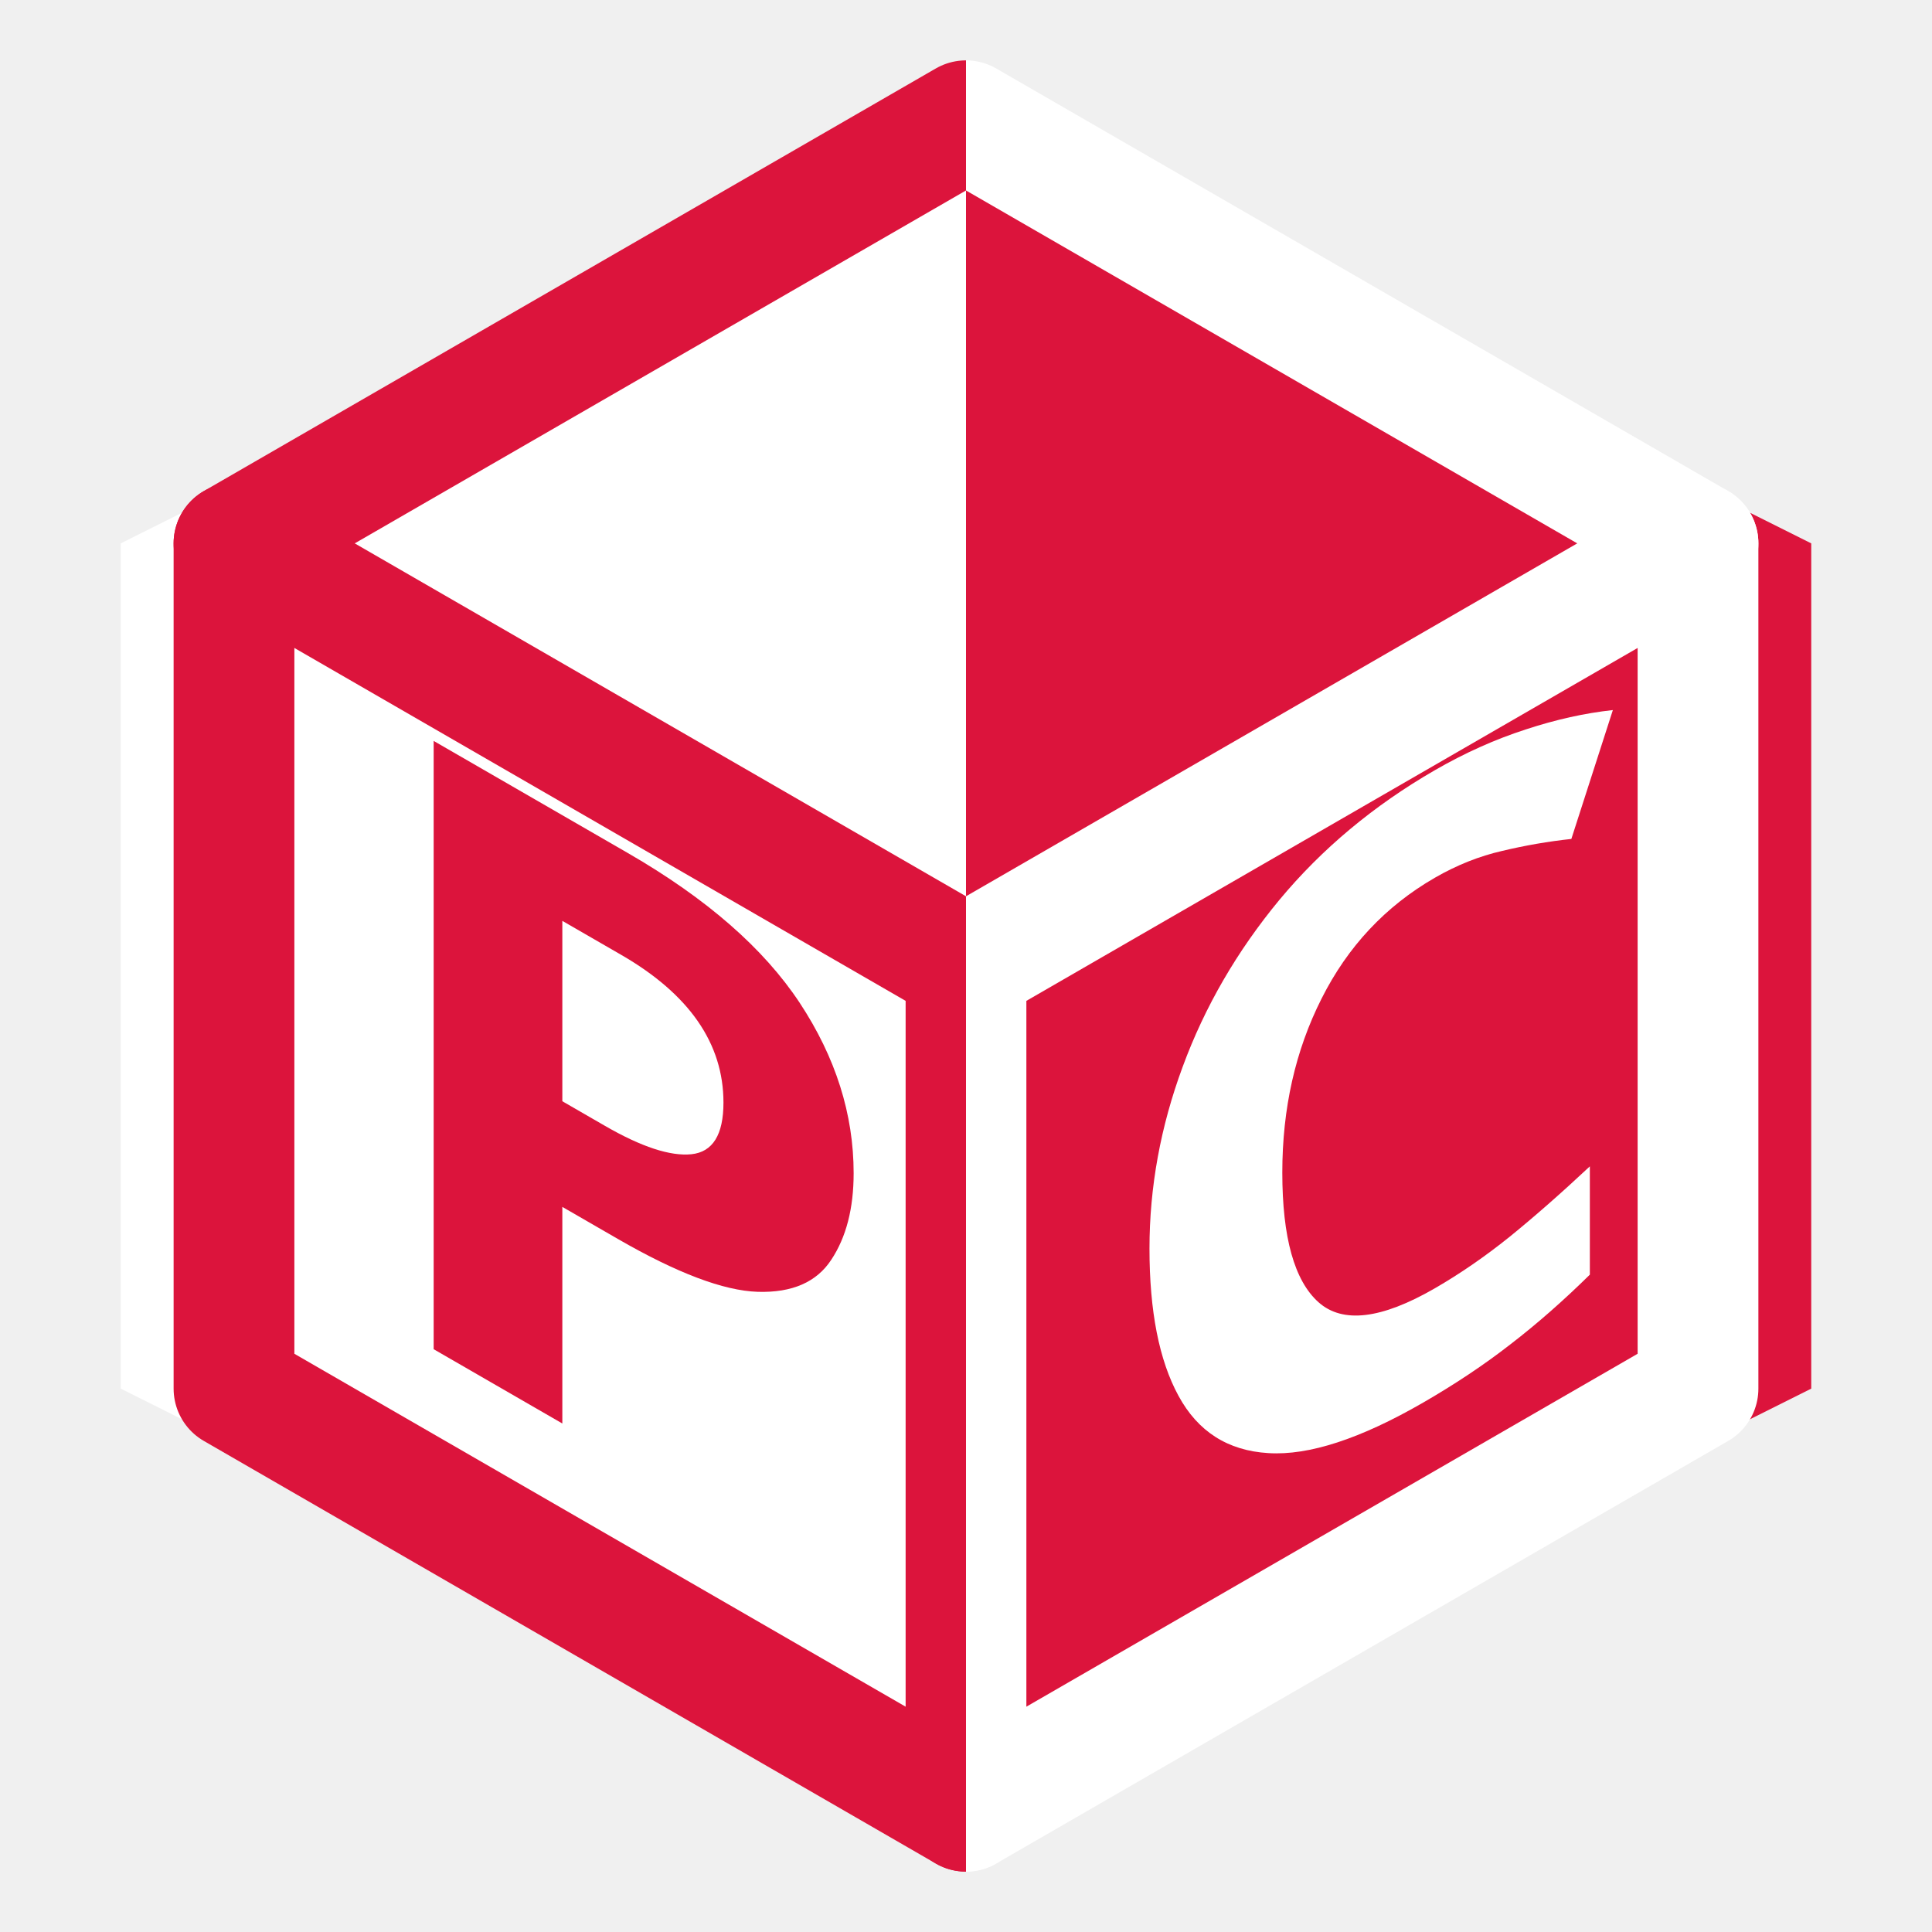
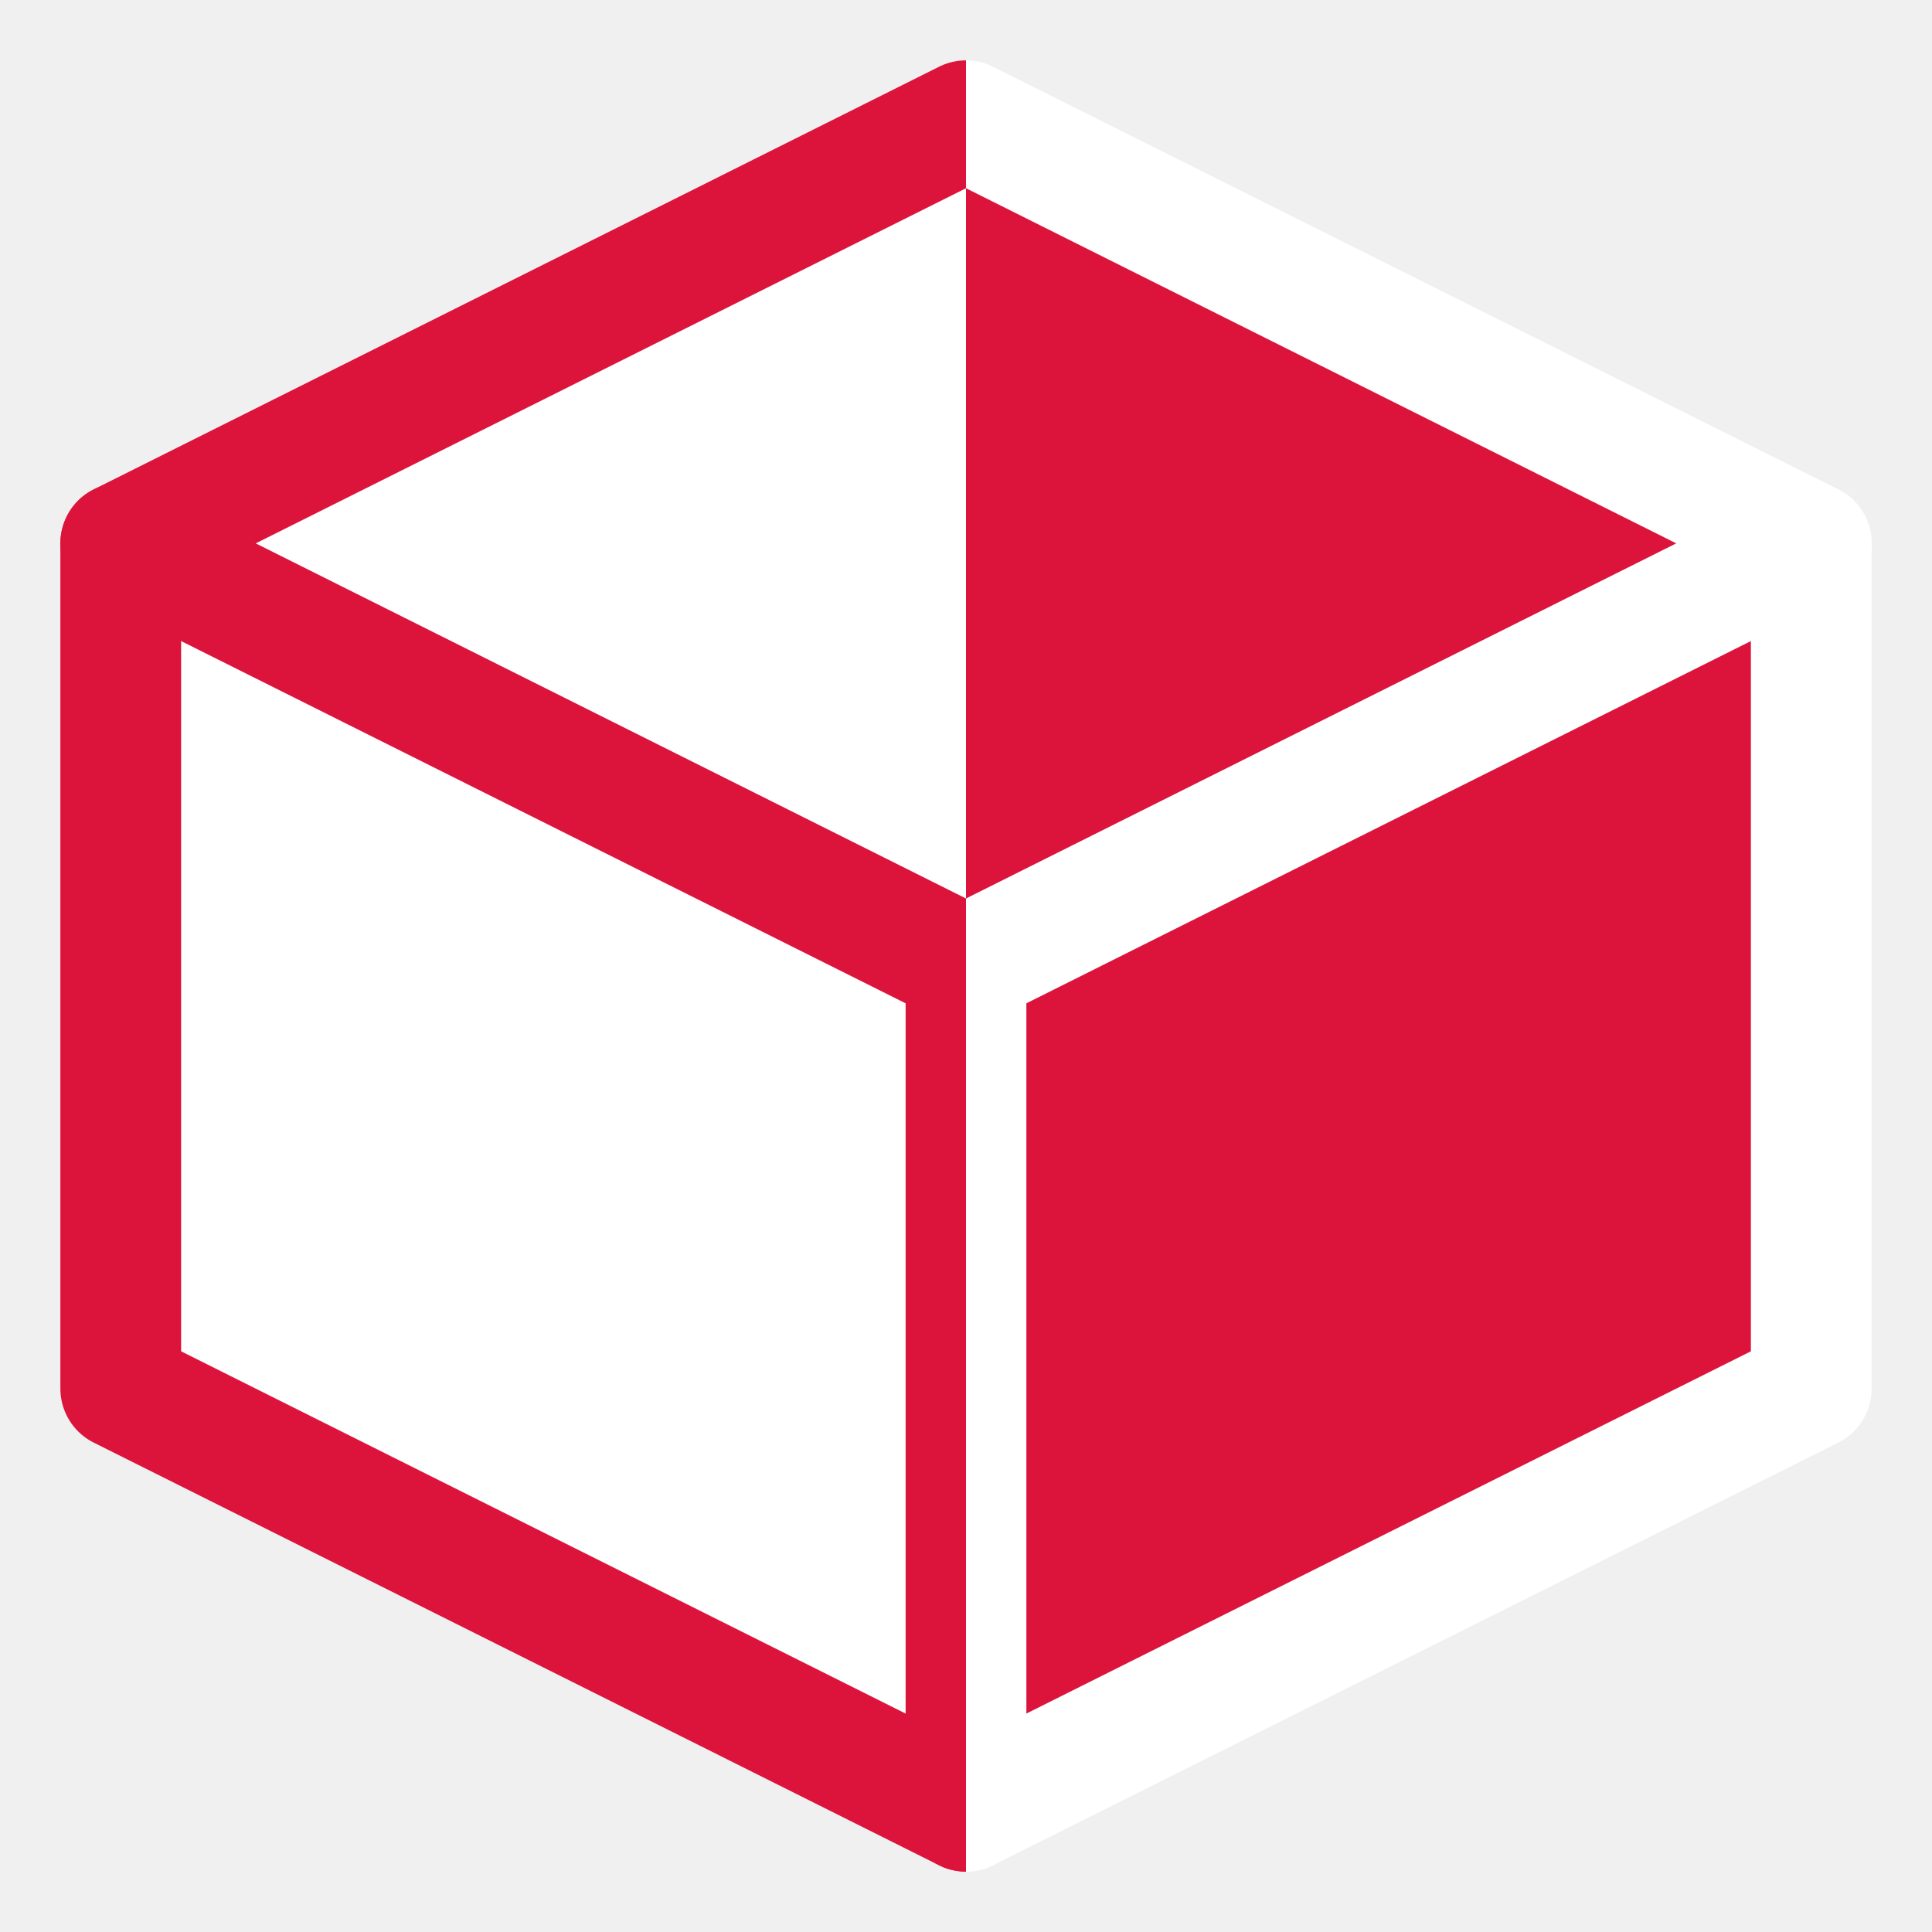
<svg xmlns="http://www.w3.org/2000/svg" xmlns:xlink="http://www.w3.org/1999/xlink" width="80mm" height="80mm" viewBox="0 0 80 80" version="1.1" id="svg5">
  <defs id="defs2">
    <clipPath clipPathUnits="userSpaceOnUse" id="clipPath1329">
      <path id="path1331" style="display:inline;fill:#ff00ff;stroke-width:24.775;stroke-linecap:round;stroke-linejoin:round;stroke-miterlimit:4;stroke-dasharray:none" d="M 180.233,-66.54 6.048,21.389 V 197.248 L 180.233,109.319 Z" />
    </clipPath>
    <clipPath clipPathUnits="userSpaceOnUse" id="clipPath1678">
      <path id="path1680" style="display:inline;fill:#ff00ff;stroke-width:4.955;stroke-linecap:round;stroke-linejoin:round;stroke-miterlimit:4;stroke-dasharray:none" d="m 6.048,21.39 34.837,17.586 V 74.147 L 6.048,56.561 Z" />
    </clipPath>
    <clipPath clipPathUnits="userSpaceOnUse" id="clipPath1689">
      <path id="path1691" style="display:inline;fill:#ff00ff;stroke-width:4.955;stroke-linecap:round;stroke-linejoin:round;stroke-miterlimit:4;stroke-dasharray:none" d="m 75.722,21.39 -34.837,17.586 3e-6,35.172 34.837,-17.586 z" />
    </clipPath>
    <clipPath clipPathUnits="userSpaceOnUse" id="clipPath26139">
      <rect style="display:inline;opacity:1;fill:#800080;stroke:none;stroke-width:0;stroke-linecap:round;stroke-linejoin:round;stroke-miterlimit:4;stroke-dasharray:none" id="rect26141" width="40" height="80" x="0" y="0" />
    </clipPath>
    <clipPath clipPathUnits="userSpaceOnUse" id="clipPath26147">
      <rect style="display:inline;opacity:1;fill:#ff00ff;stroke:none;stroke-width:0;stroke-linecap:round;stroke-linejoin:round;stroke-miterlimit:4;stroke-dasharray:none" id="rect26149" width="40" height="80" x="40" y="0" />
    </clipPath>
    <clipPath clipPathUnits="userSpaceOnUse" id="clipPath1807">
      <use x="0" y="0" xlink:href="#rect2184" id="use1809" style="display:inline;opacity:1" width="100%" height="100%" />
    </clipPath>
    <clipPath clipPathUnits="userSpaceOnUse" id="clipPath1833">
      <use x="0" y="0" xlink:href="#rect2049" id="use1835" style="display:inline;opacity:1" width="100%" height="100%" />
    </clipPath>
    <clipPath clipPathUnits="userSpaceOnUse" id="clipPath2062">
      <use x="0" y="0" xlink:href="#path2747" id="use2064" style="display:inline;opacity:1" width="100%" height="100%" />
    </clipPath>
    <clipPath clipPathUnits="userSpaceOnUse" id="clipPath2066">
      <use x="0" y="0" xlink:href="#path2747" id="use2068" style="display:inline;opacity:1" width="100%" height="100%" />
    </clipPath>
    <clipPath clipPathUnits="userSpaceOnUse" id="clipPath2078">
      <use x="0" y="0" xlink:href="#rect2184" id="use2080" style="display:inline;opacity:1" width="100%" height="100%" clip-path="url(#clipPath2062)" />
    </clipPath>
    <clipPath clipPathUnits="userSpaceOnUse" id="clipPath2082">
      <use x="0" y="0" xlink:href="#rect2049" id="use2084" style="display:inline;opacity:1" width="100%" height="100%" clip-path="url(#clipPath2066)" />
    </clipPath>
    <clipPath clipPathUnits="userSpaceOnUse" id="clipPath6859">
      <use x="0" y="0" xlink:href="#path6732" id="use6861" style="display:inline;opacity:1" width="100%" height="100%" />
    </clipPath>
    <clipPath clipPathUnits="userSpaceOnUse" id="clipPath6863">
      <use x="0" y="0" xlink:href="#path6732" id="use6865" style="display:inline;opacity:1" width="100%" height="100%" />
    </clipPath>
  </defs>
  <g id="layer7" style="display:none;opacity:1">
    <g id="layer17" style="display:inline">
      <rect style="display:inline;opacity:1;fill:#ff00ff;stroke:none;stroke-width:0;stroke-linecap:round;stroke-linejoin:round;stroke-miterlimit:4;stroke-dasharray:none" id="rect2184" width="40" height="80" x="40" y="0" />
      <rect style="display:inline;opacity:1;fill:#800080;stroke:none;stroke-width:0;stroke-linecap:round;stroke-linejoin:round;stroke-miterlimit:4;stroke-dasharray:none" id="rect2049" width="40" height="80" x="0" y="0" />
      <path style="display:inline;opacity:1;fill:#008080;stroke:none;stroke-width:0.284px;stroke-linecap:butt;stroke-linejoin:miter;stroke-opacity:1" d="M 5,22.5 V 57.5 L 40,75 75,57.5 V 22.5 L 40,5 Z" id="path6732" />
      <path style="display:inline;opacity:1;fill:#00ffff;stroke:none;stroke-width:0.249px;stroke-linecap:butt;stroke-linejoin:miter;stroke-opacity:1" d="m 9.33,24.665 v 30.67 L 40,70.67 70.67,55.335 V 24.665 L 40,9.33 Z" id="path2747" />
    </g>
    <g id="layer18" style="display:inline">
      <rect style="display:inline;fill:#ffff00;stroke:none;stroke-width:8.522;stroke-linecap:round;stroke-linejoin:round;stroke-miterlimit:4;stroke-dasharray:none" id="rect2581" width="39.131" height="35" x="-83.853" y="60" transform="matrix(-0.8944268,0.4472143,0,1,0,0)" />
      <rect style="display:inline;fill:#808000;stroke:none;stroke-width:8.522;stroke-linecap:round;stroke-linejoin:round;stroke-miterlimit:4;stroke-dasharray:none" id="rect2477" width="39.131" height="35" x="5.59" y="20" transform="matrix(0.8944268,0.4472143,0,1,0,0)" />
      <path style="display:inline;fill:none;stroke:#00ff00;stroke-width:0.284px;stroke-linecap:butt;stroke-linejoin:miter;stroke-opacity:1" d="M 40,40 V 75" id="path1379" />
      <path style="display:inline;fill:none;stroke:#00ff00;stroke-width:0.284px;stroke-linecap:butt;stroke-linejoin:miter;stroke-opacity:1" d="M 40,40 5,57.5" id="path1887" />
      <path style="display:inline;fill:none;stroke:#00ff00;stroke-width:0.284px;stroke-linecap:butt;stroke-linejoin:miter;stroke-opacity:1" d="M 5,22.5 40,40" id="path1927" />
      <path style="display:inline;fill:none;stroke:#00ff00;stroke-width:0.284px;stroke-linecap:butt;stroke-linejoin:miter;stroke-opacity:1" d="M 75,22.5 40,40" id="path2009" />
      <path style="display:inline;fill:none;stroke:#00ff00;stroke-width:0.284px;stroke-linecap:butt;stroke-linejoin:miter;stroke-opacity:1" d="M 40,5 V 40" id="path2011" />
      <path style="display:inline;fill:none;stroke:#00ff00;stroke-width:0.284px;stroke-linecap:butt;stroke-linejoin:miter;stroke-opacity:1" d="M 40,40 75,57.5" id="path2013" />
      <path style="display:inline;fill:none;stroke:#00ff00;stroke-width:0.284px;stroke-linecap:butt;stroke-linejoin:miter;stroke-opacity:1" d="m 75,22.5 v 35" id="path2015" />
      <path style="display:inline;fill:none;stroke:#00ff00;stroke-width:0.284px;stroke-linecap:butt;stroke-linejoin:miter;stroke-opacity:1" d="m 5,22.5 v 35" id="path2017" />
      <path style="display:inline;fill:none;stroke:#00ff00;stroke-width:0.284px;stroke-linecap:butt;stroke-linejoin:miter;stroke-opacity:1" d="M 5,57.5 40,75" id="path2019" />
      <path style="display:inline;fill:none;stroke:#00ff00;stroke-width:0.284px;stroke-linecap:butt;stroke-linejoin:miter;stroke-opacity:1" d="M 40,5 75,22.5" id="path2021" />
      <path style="display:inline;fill:none;stroke:#00ff00;stroke-width:0.284px;stroke-linecap:butt;stroke-linejoin:miter;stroke-opacity:1" d="M 40,5 5,22.5" id="path2023" />
      <path style="display:inline;fill:none;stroke:#00ff00;stroke-width:0.284px;stroke-linecap:butt;stroke-linejoin:miter;stroke-opacity:1" d="M 75,57.5 40,75" id="path2025" />
    </g>
  </g>
  <g id="layer25" style="display:inline">
    <g id="layer27" style="display:none">
      <rect style="display:inline;opacity:1;fill:#dc143c;fill-opacity:1;stroke:none;stroke-width:0;stroke-linecap:round;stroke-linejoin:round;stroke-miterlimit:4;stroke-dasharray:none" id="rect2311" width="40" height="80" x="40" y="0" />
    </g>
    <g id="layer26" style="display:none">
      <rect style="display:inline;opacity:1;fill:#ffffff;fill-opacity:1;stroke:none;stroke-width:0;stroke-linecap:round;stroke-linejoin:round;stroke-miterlimit:4;stroke-dasharray:none" id="rect2313" width="40" height="80" x="0" y="0" />
    </g>
    <g id="layer28" style="display:inline">
      <use x="0" y="0" xlink:href="#rect2311" id="use6834" style="display:inline" width="100%" height="100%" clip-path="url(#clipPath6859)" />
    </g>
    <g id="layer29" style="display:inline">
      <use x="0" y="0" xlink:href="#rect2313" id="use6838" style="display:inline" width="100%" height="100%" clip-path="url(#clipPath6863)" />
    </g>
  </g>
  <g id="layer8" style="display:inline">
    <g id="layer23" style="display:none">
-       <path style="display:inline;fill:none;stroke:#ffffff;stroke-width:5;stroke-linecap:round;stroke-linejoin:round;stroke-miterlimit:4;stroke-dasharray:none;stroke-opacity:1" d="M 40,5 70.311,22.5 70.311,57.5 40,75" id="path19613" clip-path="none" />
+       <path style="display:inline;fill:none;stroke:#ffffff;stroke-width:5;stroke-linecap:round;stroke-linejoin:round;stroke-miterlimit:4;stroke-dasharray:none;stroke-opacity:1" d="M 40,5 75,22.5 V 57.5 L 40,75" id="path19613" clip-path="none" />
    </g>
    <g id="layer20" style="display:none">
-       <path style="display:inline;fill:none;stroke:#dc143c;stroke-width:5;stroke-linecap:round;stroke-linejoin:round;stroke-miterlimit:4;stroke-dasharray:none;stroke-opacity:1" d="M 40,5 9.689,22.5 9.689,57.5 40,75" id="path12886" clip-path="none" />
+       <path style="display:inline;fill:none;stroke:#dc143c;stroke-width:5;stroke-linecap:round;stroke-linejoin:round;stroke-miterlimit:4;stroke-dasharray:none;stroke-opacity:1" d="M 40,5 5,22.5 v 35 l 35,17.5" id="path12886" clip-path="none" />
    </g>
    <g id="layer22" style="display:inline">
      <use x="0" y="0" xlink:href="#path19613" id="use1804" style="display:inline" clip-path="url(#clipPath1807)" width="100%" height="100%" />
    </g>
    <g id="layer21" style="display:inline">
      <use x="0" y="0" xlink:href="#path12886" id="use1829" style="display:inline" clip-path="url(#clipPath1833)" width="100%" height="100%" />
    </g>
  </g>
  <g id="layer11" style="display:inline">
    <g id="layer24" style="display:none">
-       <path style="display:inline;fill:none;fill-opacity:1;stroke:#ffffff;stroke-width:5;stroke-linecap:round;stroke-linejoin:round;stroke-miterlimit:4;stroke-dasharray:none;stroke-opacity:1" d="m 70.311,22.5 -30.311,17.5 -1.09e-4,35" id="path26077" clip-path="none" />
+       <path style="display:inline;fill:none;fill-opacity:1;stroke:#ffffff;stroke-width:5;stroke-linecap:round;stroke-linejoin:round;stroke-miterlimit:4;stroke-dasharray:none;stroke-opacity:1" d="M 75,22.5 40,40 40,75" id="path26077" clip-path="none" />
    </g>
    <g id="layer6" style="display:none">
-       <path style="display:inline;fill:none;fill-opacity:1;stroke:#dc143c;stroke-width:5;stroke-linecap:round;stroke-linejoin:round;stroke-miterlimit:4;stroke-dasharray:none;stroke-opacity:1" d="M 9.689,22.5 40,40 40,75" id="path19833" clip-path="none" />
+       <path style="display:inline;fill:none;fill-opacity:1;stroke:#dc143c;stroke-width:5;stroke-linecap:round;stroke-linejoin:round;stroke-miterlimit:4;stroke-dasharray:none;stroke-opacity:1" d="m 5,22.5 35,17.5 1.09e-4,35" id="path19833" clip-path="none" />
    </g>
    <g id="layer12" style="display:inline">
      <use x="0" y="0" xlink:href="#path26077" id="use2070" style="display:inline" clip-path="url(#clipPath2078)" width="100%" height="100%" />
    </g>
    <g id="layer13" style="display:inline">
      <use x="0" y="0" xlink:href="#path19833" id="use2074" style="display:inline" clip-path="url(#clipPath2082)" width="100%" height="100%" />
    </g>
  </g>
-   <g id="layer30" style="display:inline">
+   <g id="layer30" style="display:none">
    <text xml:space="preserve" style="font-style:normal;font-variant:normal;font-weight:normal;font-stretch:normal;font-size:35.278px;line-height:1.25;font-family:Calibri;-inkscape-font-specification:Calibri;fill:#dc143c;fill-opacity:1;stroke:none;stroke-width:0.265" x="14.785" y="45.499" id="text8344" transform="skewY(30)">
      <tspan id="tspan8342" style="font-style:normal;font-variant:normal;font-weight:bold;font-stretch:normal;font-size:35.278px;font-family:Calibri;-inkscape-font-specification:Calibri;fill:#dc143c;fill-opacity:1;stroke-width:0.265" x="14.785" y="45.499">P</tspan>
    </text>
    <text xml:space="preserve" style="font-style:normal;font-variant:normal;font-weight:normal;font-stretch:normal;font-size:35.278px;line-height:1.25;font-family:Calibri;-inkscape-font-specification:Calibri;fill:#dc143c;fill-opacity:1;stroke:none;stroke-width:0.265" x="45.552" y="91.739" id="text25773" transform="skewY(-30)">
      <tspan id="tspan25771" style="font-style:normal;font-variant:normal;font-weight:bold;font-stretch:normal;font-size:35.278px;font-family:Calibri;-inkscape-font-specification:Calibri;fill:#ffffff;fill-opacity:1;stroke-width:0.265" x="45.552" y="91.739">C</tspan>
    </text>
  </g>
</svg>
